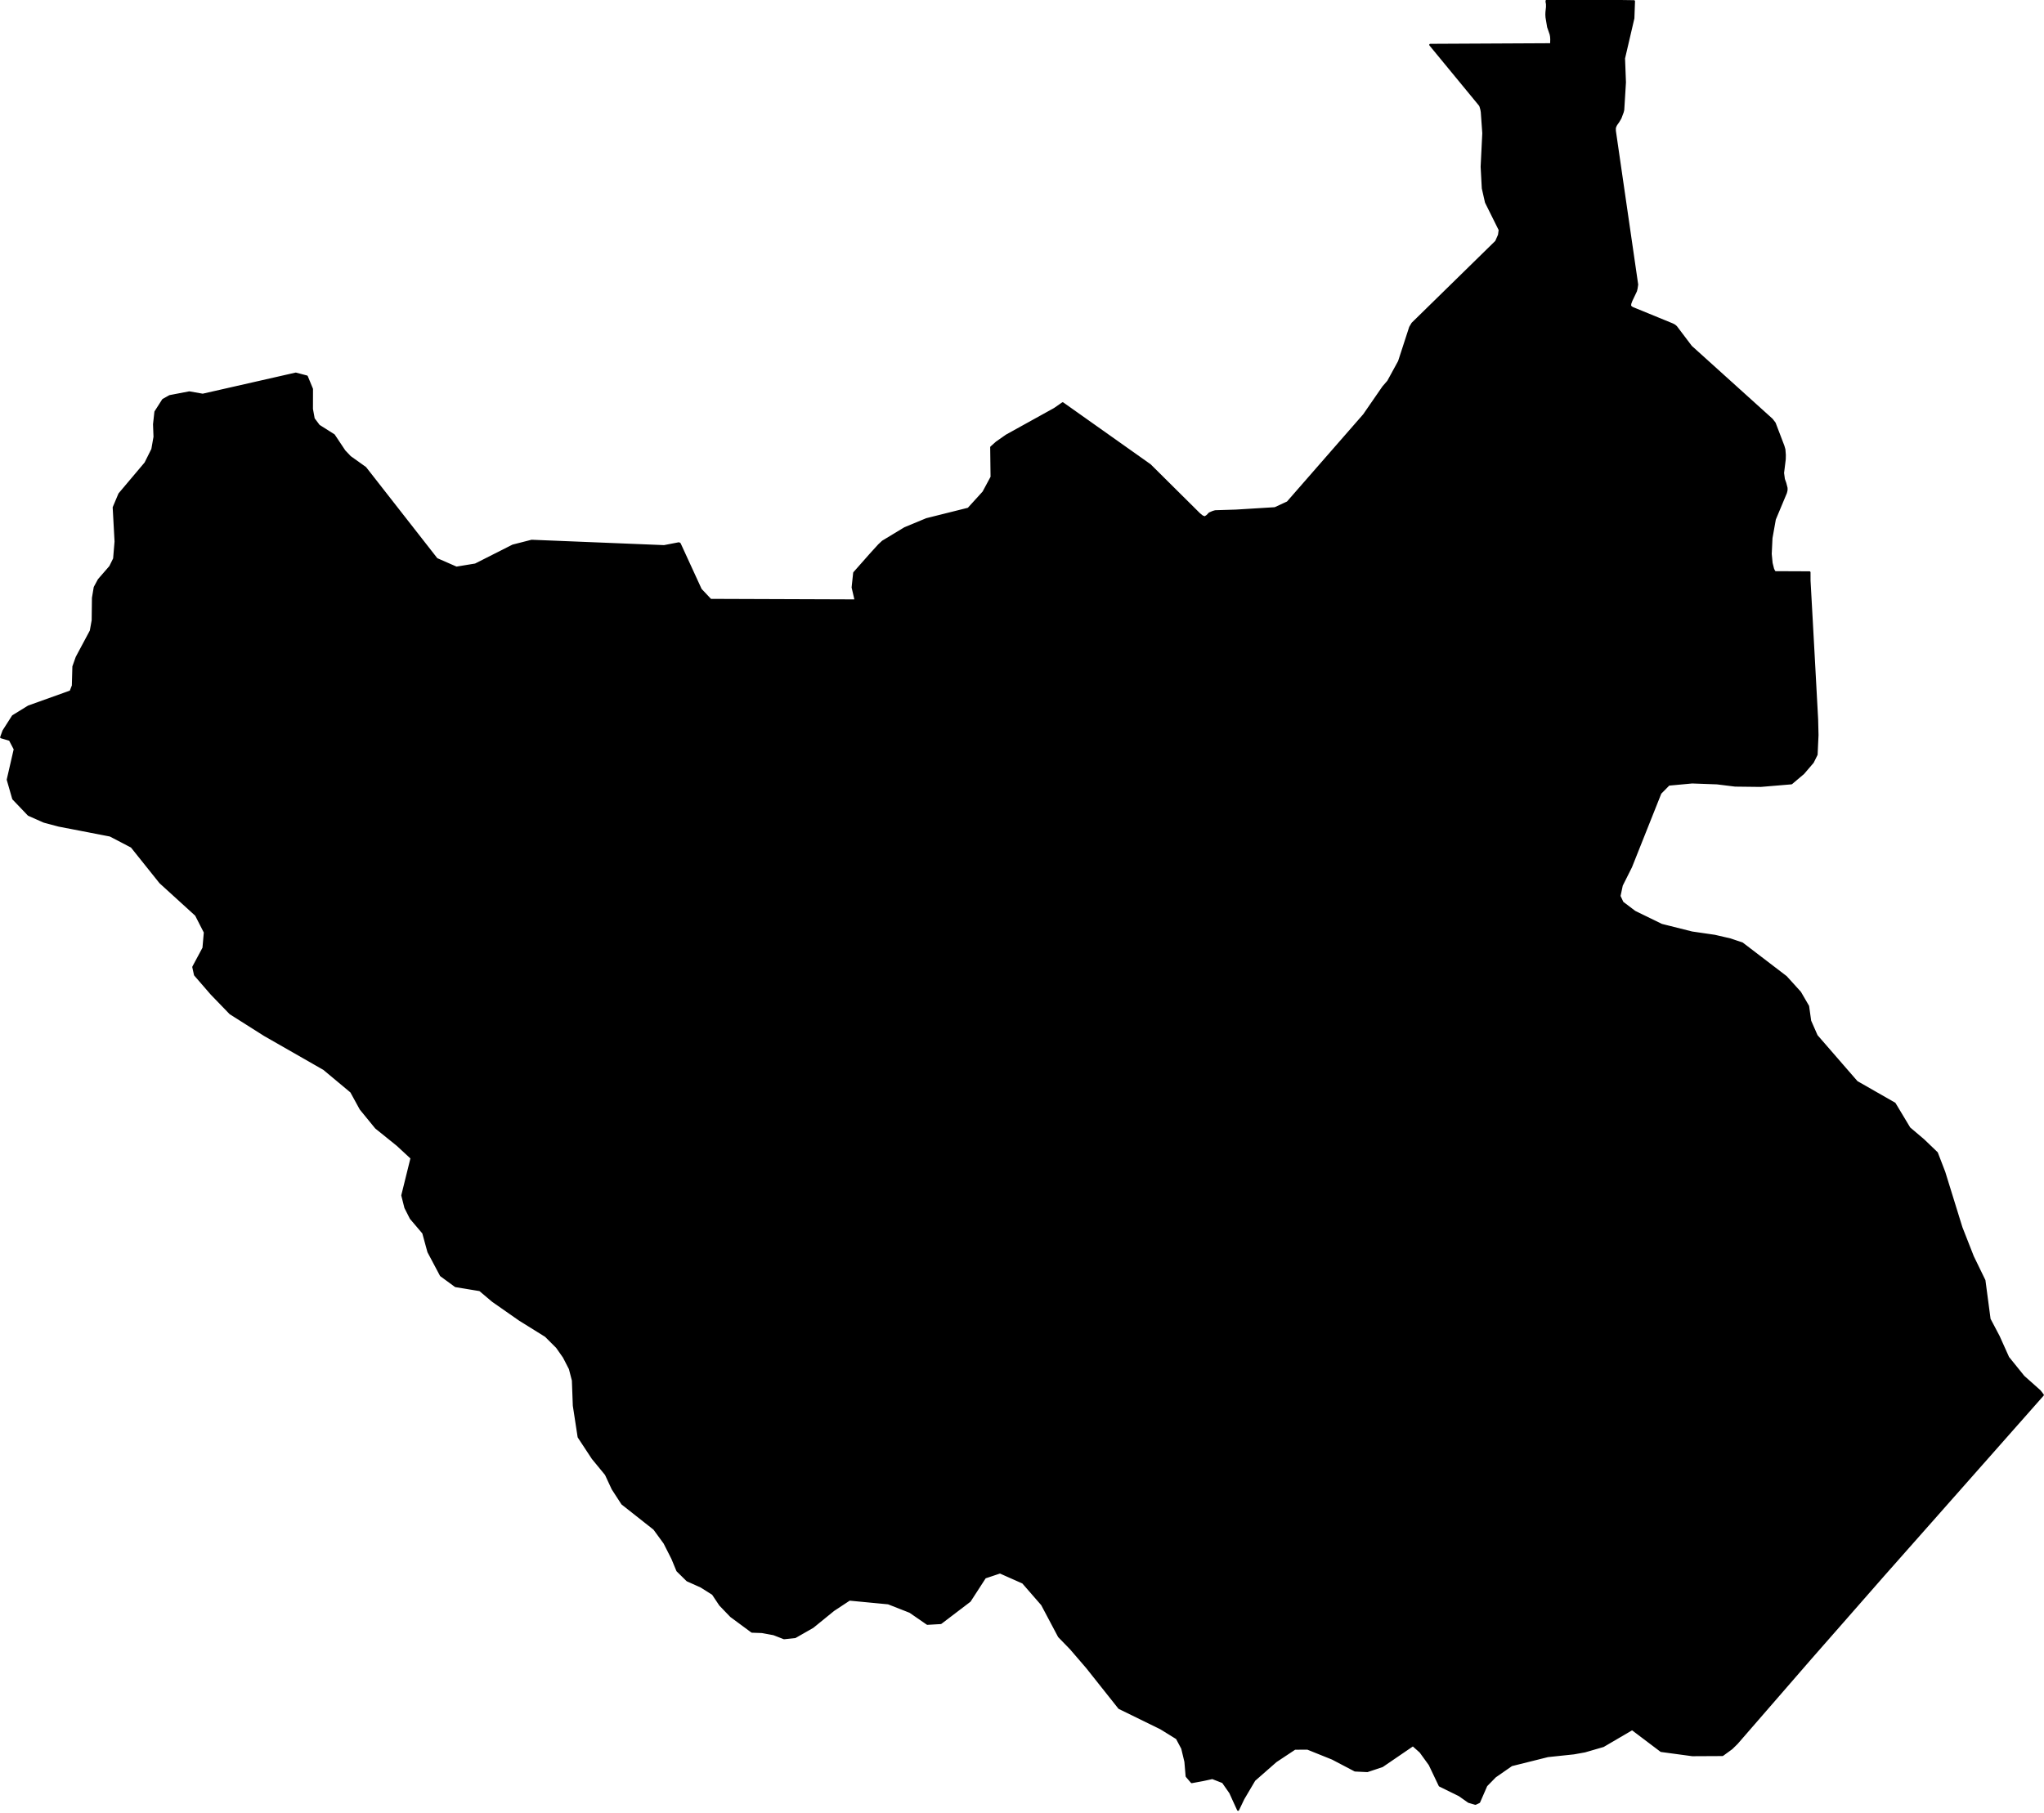
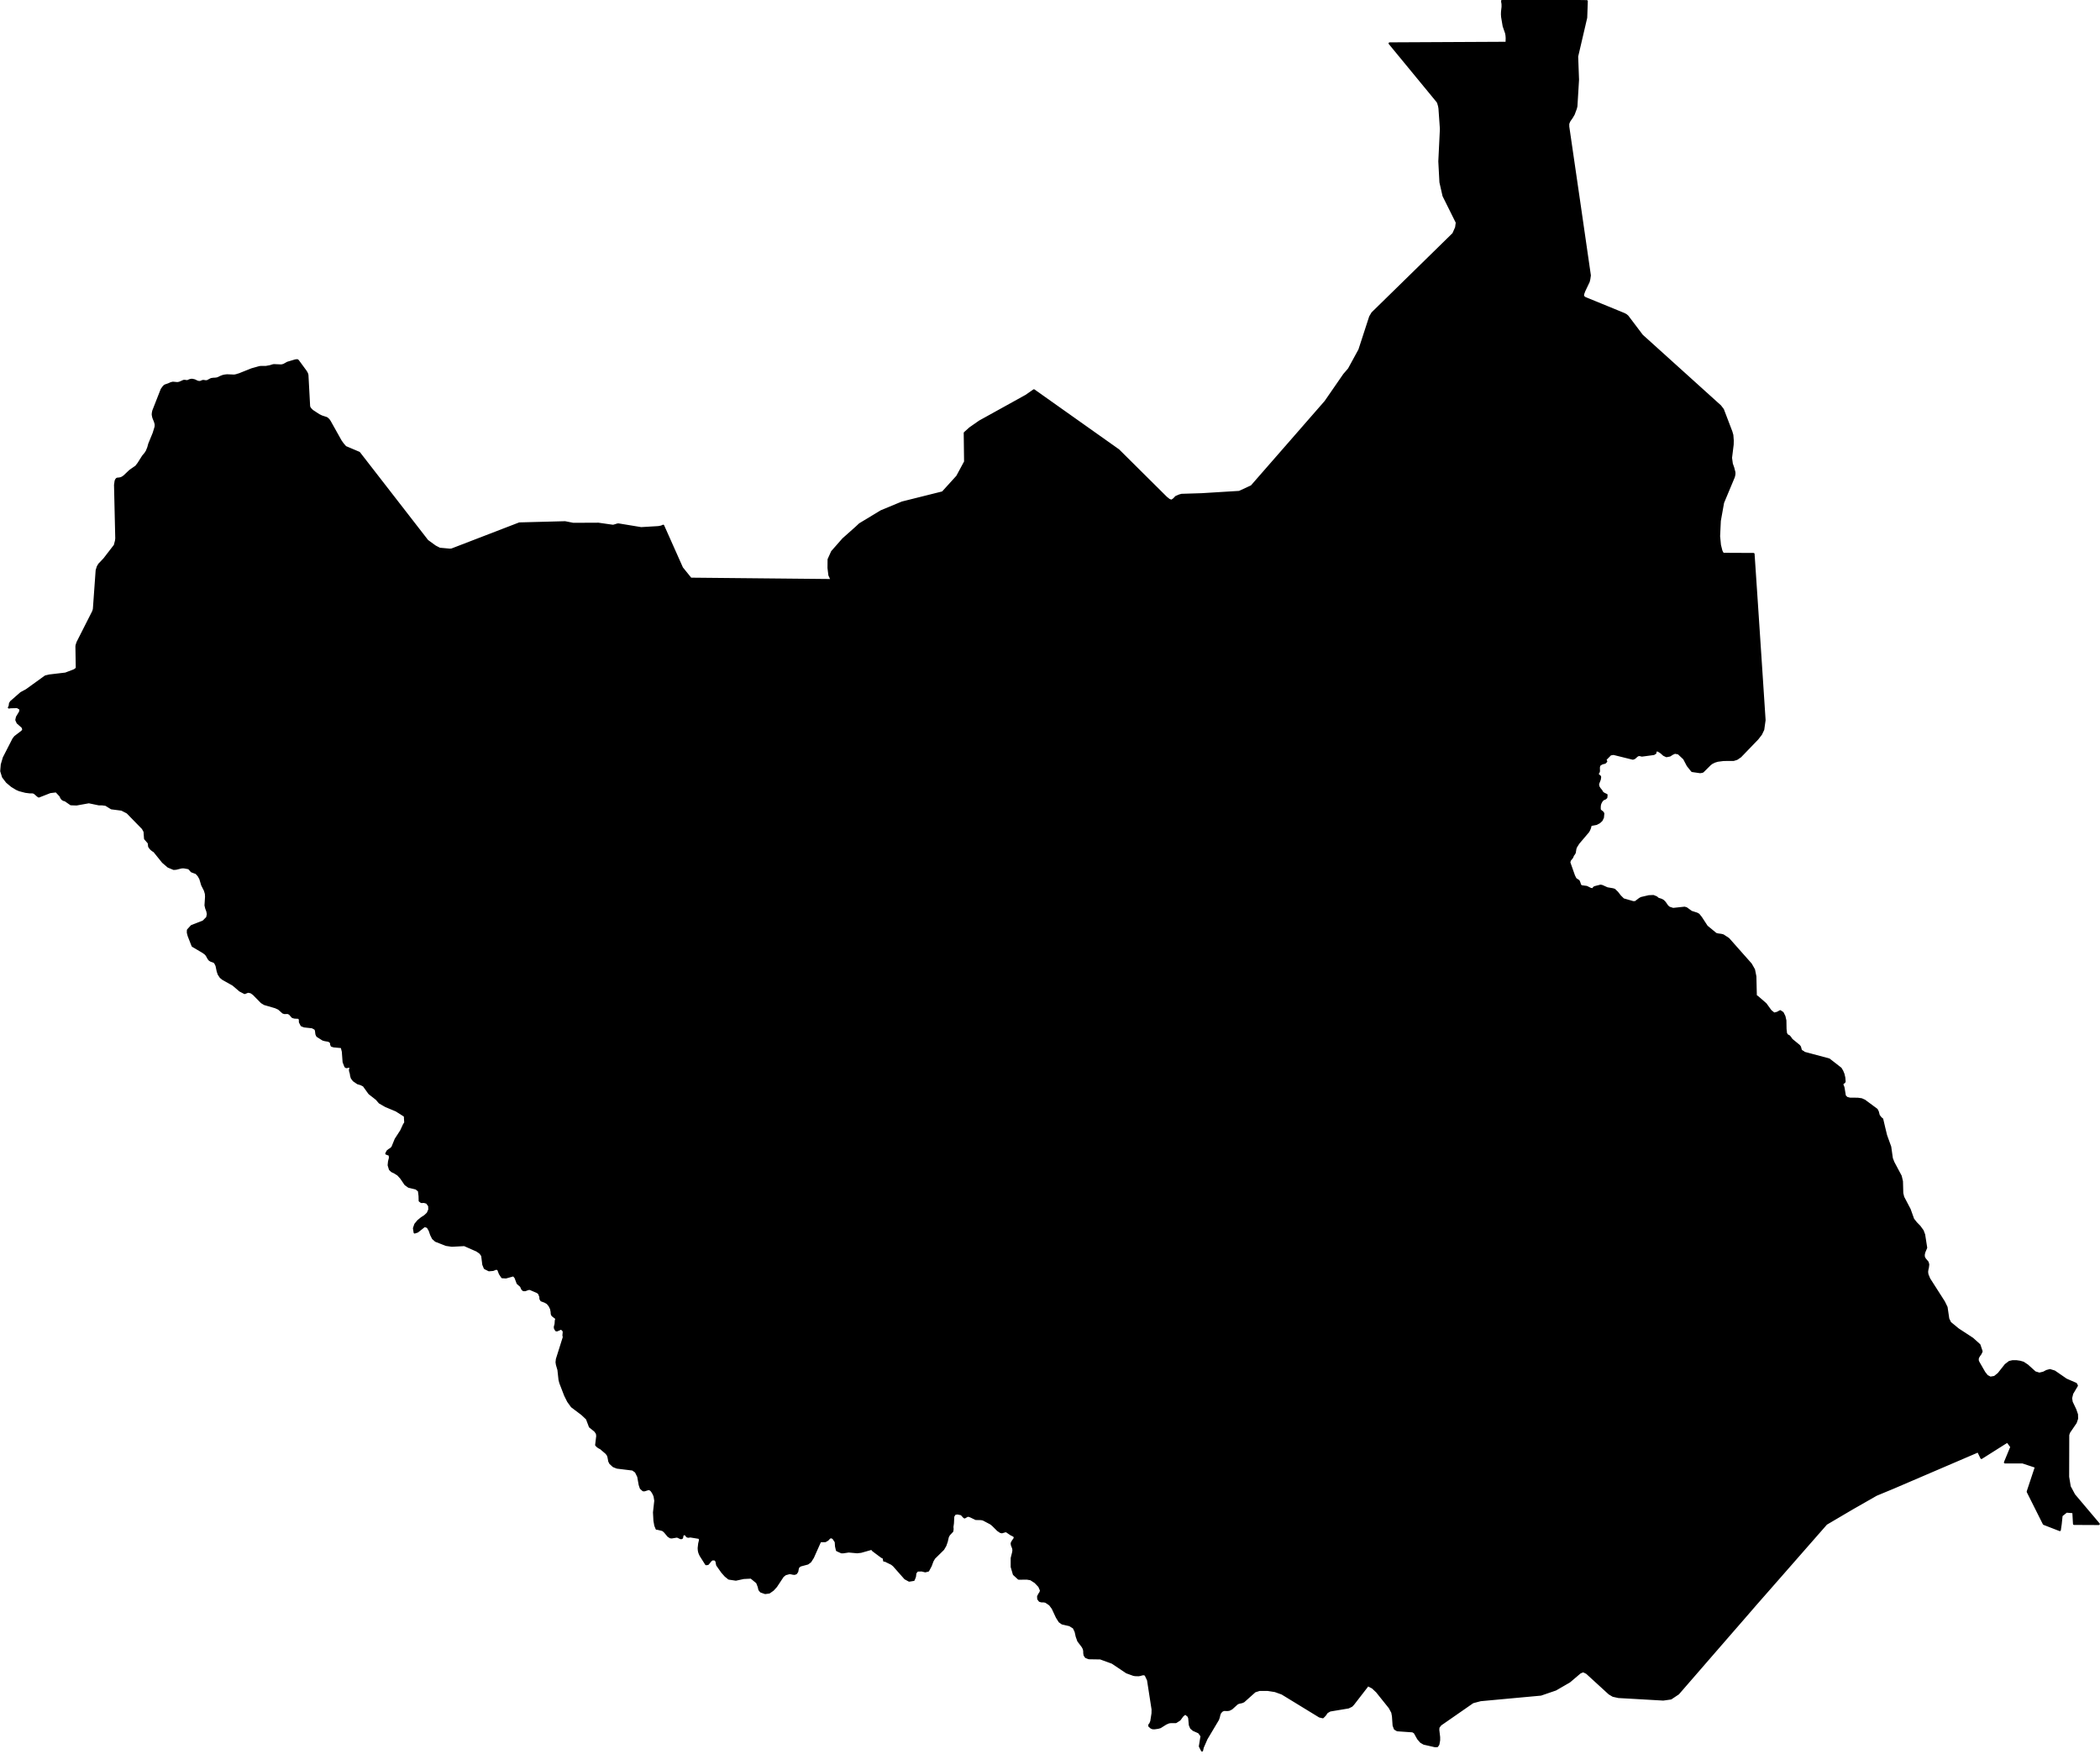
- <svg xmlns="http://www.w3.org/2000/svg" enable_background="new 0 0 1000 887" height="887px" pretty_print="False" style="stroke-linejoin: round; stroke:#000; fill: none;" version="1.1" viewBox="0 0 1000 887" width="1000px">
+ <svg xmlns="http://www.w3.org/2000/svg" enable_background="new 0 0 1000 835" height="835px" pretty_print="False" style="stroke-linejoin: round; stroke:#000; fill: none;" version="1.1" viewBox="0 0 1000 835" width="1000px">
  <defs>
    <style type="text/css">path { fill-rule: evenodd; }</style>
  </defs>
  <g class="" fill="#000" id="country">
-     <path d="M605.715,885.645L608.307,880.228L613.69,871.106L624.211,861.885L633.478,855.739L639.711,855.704L651.891,860.607L662.927,866.401L668.944,866.693L676.234,864.272L691.259,854.011L694.933,857.274L699.444,863.499L704.351,873.795L713.932,878.499L718.549,881.743L721.829,882.704L723.639,881.862L727.168,873.77L731.489,869.358L739.503,863.791L757.268,859.354L769.98,858.012L775.354,857.046L784.362,854.432L798.511,846.146L812.679,856.843L827.94,858.908L842.713,858.834L847.167,855.585L849.724,853.089L865.005,835.489L885.684,811.659L903.383,791.488L921.295,771.046L944.16,745.2L965.144,721.46L983.274,700.943L999.436,682.644L997.982,680.742L989.999,673.626L982.47,664.301L977.832,653.98L973.371,645.522L970.859,626.579L965.198,614.942L959.613,600.709L951.2,573.555L947.587,564.181L941.051,557.906L934.156,552.058L926.932,540.034L908.412,529.441L901.21,521.151L888.783,506.834L885.604,499.608L884.597,492.408L880.674,485.653L873.786,478.051L852.362,461.674L846.505,459.703L838.908,457.945L827.798,456.326L812.871,452.582L799.777,446.183L793.785,441.637L792.32,438.498L793.439,433.223L797.965,424.2L806.471,402.841L812.337,388.104L816.429,383.959L827.864,382.894L840.01,383.335L848.918,384.434L861.442,384.583L876.44,383.325L882.265,378.397L886.884,373.004L888.748,369.255L889.188,359.708L889.004,352.051L887.411,322.7L886.426,304.723L885.287,284.186L885.277,280.076L885.155,280.076L868.573,280.007L868.3,279.873L868.023,279.581L867.768,279.096L867.456,278.432L866.735,275.55L866.298,271.068L866.671,263.318L868.314,254.102L873.731,241.157L874.001,240.087L874.055,239.483L874.038,238.78L873.45,236.472L872.739,234.477L872.333,231.456L873.159,224.737L873.203,222.652L872.996,219.968L872.51,218.27L868.23,207.063L866.861,205.285L827.331,169.6L820.019,159.929L819.244,159.265L818.282,158.75L798.468,150.629L797.489,149.812L797.579,148.618L798.148,147.073L800.382,142.383L800.679,141.14L800.96,139.244L790.051,64.056L790.034,62.575L790.406,61.595L790.719,60.99L791.838,59.391L792.808,57.732L793.889,54.835L794.153,53.746L794.978,40.315L794.535,28.549L799.108,8.934L799.41,0.589L756.903,0L756.655,0.431L756.636,0.946L756.767,1.53L756.846,2.159L756.851,3.476L756.585,5.908L756.537,7.191L756.62,8.503L757.403,13.202L758.63,16.738L758.848,17.917L758.938,19.204L758.871,21.646L699.735,21.943L724.002,51.428L724.298,52.027L724.752,53.632L724.95,54.805L725.686,65.18L724.881,81.596L725.448,92.149L727,99.003L733.705,112.488L733.364,115.008L731.961,118.187L691.018,158.275L689.899,160.166L684.465,176.88L679.148,186.606L676.743,189.389L667.319,203.037L629.963,245.822L623.747,248.694L604.671,249.868L594.573,250.18L593.431,250.502L591.731,251.24L590.701,252.344L589.474,253.171L588.236,252.725L586.782,251.561L562.639,227.598L519.906,197.332L515.946,200.086L492.439,213.1L487.602,216.477L484.937,218.864L485.115,233.437L481.128,240.85L473.782,248.932L453.306,254.057L442.692,258.46L431.875,265.002L430.123,266.641L430.123,266.621L425.998,271.157L417.897,280.324L417.141,287.45L418.617,293.813L347.622,293.556L342.828,288.465L332.539,266.066L332.091,265.868L324.888,267.26L260.108,264.63L250.901,266.983L232.579,276.253L223.285,277.783L213.632,273.554L178.733,228.92L171.272,223.593L168.543,220.721L163.36,212.946L156.007,208.291L153.477,204.904L152.61,200.15L152.635,190.365L150.103,184.239L144.712,182.817L99.189,193.162L92.619,192.004L83.051,193.841L79.786,195.668L76.031,201.551L75.362,207.628L75.598,213.778L74.527,219.859L71.167,226.593L58.403,241.731L55.628,248.318L56.54,264.987L55.833,273.401L53.913,277.298L48.342,283.711L46.349,287.4L45.478,292.59L45.348,303.564L44.423,308.72L37.515,321.64L35.906,326.196L35.647,335.521L34.542,338.354L13.973,345.722L6.315,350.432L1.684,357.687L0.564,360.797L4.82,362.04L7.218,366.616L3.79,381.537L6.467,390.867L13.996,398.751L21.554,402.094L28.777,404.02L53.912,408.878L64.407,414.355L78.411,431.871L95.897,447.788L100.216,456.241L99.549,463.907L94.561,473.213L95.4,477.056L103.462,486.371L112.687,495.914L129.449,506.532L158.485,523.141L171.825,534.269L176.443,542.698L183.934,551.865L194.347,560.254L201.339,566.716L196.822,584.97L198.332,590.963L200.967,596.168L207.066,603.343L209.595,612.589L215.714,624.128L222.88,629.372L234.772,631.329L241.109,636.677L254.263,645.864L266.982,653.782L272.466,659.25L275.862,664.098L278.807,669.813L280.283,675.523L280.74,687.869L283.091,703.196L289.986,713.675L296.421,721.5L299.72,728.596L304.436,735.86L320.07,748.191L325.078,755.055L328.94,762.671L331.393,768.609L336.236,773.368L342.982,776.394L348.755,780.029L352.32,785.372L357.643,790.909L367.882,798.471L372.822,798.644L378.541,799.709L383.588,801.675L388.983,801.116L397.632,796.178L407.807,787.898L415.578,782.777L434.598,784.595L445.212,788.765L453.696,794.623L460.263,794.247L474.452,783.446L481.9,771.942L489.246,769.486L500.474,774.468L509.822,785.214L518.091,800.814L523.867,806.761L531.796,815.977L547.555,835.826L567.876,845.77L575.771,850.658L578.387,855.575L579.944,862.093L580.546,869.209L583.024,872.106L588.469,871.101L593.135,870.091L598.288,872.106L601.902,877.286L603.728,881.322L605.715,885.645Z " />
+     <path d="M572.4,833.546L572.742,832.045L574.545,827.933L580.015,818.749L580.386,817.626L580.636,816.522L581.051,815.483L581.974,814.555L582.854,814.21L584.524,814.256L585.381,814.123L586.52,813.526L589.091,811.191L589.871,810.831L591.471,810.473L592.225,810.132L594.457,808.138L597.553,805.373L599.745,804.677L603.727,804.682L607.184,805.225L610.509,806.417L617.528,810.705L628.372,817.339L629.919,817.7L630.818,816.794L630.901,816.71L631.871,815.32L633.343,814.479L642.075,813.025L643.609,812.279L644.384,811.472L650.997,802.93L651.173,802.382L651.435,802.441L653.142,803.333L653.644,803.596L655.662,805.492L661.752,813.094L662.989,815.389L663.328,817.201L663.634,821.597L664.236,823.214L665.394,823.892L672.024,824.354L672.694,824.401L673.659,824.981L674.75,826.919L675.321,827.933L676.627,829.441L678.057,830.273L683.369,831.485L684.392,831.44L684.937,830.613L685.046,830.008L685.29,828.658L685.291,827.178L684.887,823.759L684.964,822.522L685.948,821.227L701.341,810.537L705.02,809.559L720.493,808.128L733.728,806.911L740.775,804.497L747.352,800.689L752.415,796.387L753.898,795.782L755.593,796.579L766.355,806.427L768.137,807.481L770.753,808.054L778.44,808.486L792.008,809.266L795.653,808.752L798.753,806.681L799.162,806.407L805.281,799.358L813.236,790.189L822.524,779.494L829.367,771.63L836.096,763.86L844.49,754.294L852.872,744.734L861.252,735.167L869.638,725.605L876.198,721.741L882.006,718.321L887.774,715.025L893.468,711.771L901.62,708.391L908.417,705.475L914.789,702.741L921.646,699.799L929.315,696.508L936.172,693.565L941.994,691.067L943.532,694.236L949.388,690.536L955.901,686.42L957.803,688.955L954.746,696.349L963.133,696.349L969.501,698.461L965.577,710.292L969.087,717.297L973.257,725.619L973.384,725.669L980.862,728.571L981.281,725.673L981.288,725.624L981.701,721.646L984.023,719.781L987.317,720.048L987.633,725.628L993.981,725.658L999.401,725.684L987.708,711.848L985.584,707.879L984.809,703.233L984.864,683.262L985.271,682.03L988.423,677.417L989.081,675.502L989.033,673.534L988.249,671.241L986.52,667.623L986.23,665.767L986.761,663.543L988.984,659.794L988.552,658.942L983.905,656.923L978.306,653.061L976.163,652.409L974.611,652.824L973.117,653.616L971.122,654.097L969.066,653.468L965.382,650.148L963.447,648.874L961.933,648.433L960.17,648.173L958.394,648.173L956.884,648.512L955.052,649.911L951.688,654.164L949.813,655.662L947.781,656.01L946.218,655.183L944.939,653.586L942.093,648.635L941.748,647.754L941.825,646.586L942.41,645.557L943.126,644.562L943.614,643.481L943.23,642.343L942.581,640.423L939.287,637.451L932.468,632.994L928.657,629.859L927.748,628.018L926.928,622.474L925.686,619.927L918.692,608.983L917.822,606.873L917.653,605.616L917.793,604.567L918.045,603.476L918.205,602.121L917.927,601.052L916.515,599.364L916.071,598.328L916.088,597.214L916.366,596.136L917.22,594.112L917.049,593.019L916.247,587.899L915.545,586.041L914.075,584.017L912.455,582.361L911.023,580.549L909.352,575.872L906.285,570.039L905.835,568.129L905.678,562.501L905.096,560.023L901.625,553.514L900.878,551.589L900.095,546.085L898.129,540.643L897.192,536.785L896.279,532.887L895.689,532.473L894.648,531.162L894.208,529.41L893.676,528.368L887.874,524.078L886.427,523.437L884.587,523.182L880.993,523.177L879.499,522.812L878.508,521.877L877.864,517.965L877.752,517.56L877.352,516.585L877.255,516.007L877.436,515.913L878.208,515.294L878.386,515.027L878.231,513.154L877.844,511.485L877.252,510.034L876.499,508.775L870.993,504.49L859.016,501.272L858.748,500.921L858.169,500.63L857.578,500.171L857.122,498.517L856.702,497.945L853.205,495.082L852.348,493.862L851.816,493.304L851.159,493.063L850.49,492.12L850.242,489.962L850.223,488.933L850.168,485.944L849.723,483.984L848.892,482.296L847.729,481.516L846.343,482.271L844.776,482.661L843.133,481.309L840.777,478.066L836.852,474.65L836.307,474.363L836.089,473.875L835.88,464.959L835.237,461.736L833.744,459.11L823.071,447.06L820.526,445.391L819.643,445.164L817.9,444.927L817.06,444.68L812.749,441.131L810.007,436.93L808.854,435.494L808.045,435.045L805.376,434.186L803.048,432.487L802.156,432.231L796.706,432.813L794.891,432.231L793.994,431.505L792.796,429.767L791.962,428.909L791.114,428.445L789.561,427.946L788.796,427.28L787.336,426.672L785.164,426.761L781.546,427.605L780.806,428.015L778.765,429.56L777.701,429.59L773.001,428.242L771.45,426.702L770.095,424.959L768.775,423.691L768.058,423.454L765.318,422.98L762.897,421.884L762.186,421.741L759.473,422.427L759.043,422.654L758.545,423.444L757.419,423.261L755.541,422.328L753.257,422.042L752.66,421.741L752.345,421.153L752.071,420.28L751.73,419.475L750.259,418.498L749.518,417.012L747.274,410.649L747.571,409.607L748.658,408.24L748.719,408.087L749.077,407.203L749.467,406.724L749.863,406.063L750.198,404.054L750.606,403.096L751.643,401.457L756.308,395.958L756.795,395.054L757.175,394.084L757.333,393.277L757.672,392.794L760.183,392.325L761.62,391.562L762.653,390.602L763.287,389.267L763.475,387.373L763.205,386.862L762.039,385.934L761.767,385.419L761.767,384.078L761.887,383.113L762.208,382.244L762.83,381.181L763.565,380.541L764.346,380.245L764.927,379.747L765.019,378.51L763.878,377.979L763.103,377.476L762.465,376.41L761.859,375.699L761.249,374.776L760.957,373.648L761.108,372.934L761.802,371.135L761.969,369.973L761.815,369.642L761.046,369.027L760.857,368.726L760.908,368.21L761.312,367.564L761.399,367.129L761.357,365.515L761.481,364.779L761.85,364.106L762.993,363.479L764.256,363.185L764.869,362.548L764.605,361.993L764.519,361.613L766.886,359.219L768.359,358.977L777.54,361.257L778.334,360.961L779.469,359.947L780.091,359.579L780.768,359.505L781.864,359.784L787.515,359.026L788.296,358.522L788.324,358.179L787.839,357.464L789.55,357.38L790.985,358.293L792.279,359.451L793.56,360.06L795.153,359.744L796.332,358.982L797.559,358.424L799.273,358.735L801.955,361.238L803.674,364.505L805.766,367.124L809.602,367.677L810.512,367.514L810.874,367.386L814.289,363.997L815.153,363.328L816.486,362.672L817.885,362.242L820.763,361.864L825.517,361.845L827.071,361.361L828.768,360.198L836.898,351.769L838.59,349.583L839.629,347.403L839.927,345.282L840.262,342.891L838.449,315.258L836.616,287.624L835.019,263.793L820.746,263.726L820.482,263.603L820.228,263.327L819.983,262.867L819.69,262.243L819.014,259.531L818.602,255.307L818.949,248.007L820.504,239.328L825.604,227.136L825.853,226.129L825.912,225.558L825.896,224.897L825.339,222.725L824.668,220.844L824.285,217.998L825.065,211.669L825.107,209.707L824.914,207.18L824.453,205.578L820.423,195.024L819.131,193.35L800.517,176.545L781.9,159.739L775.015,150.632L774.283,150.007L773.372,149.518L754.713,141.87L753.795,141.1L753.882,139.974L754.417,138.52L756.516,134.102L756.797,132.932L757.062,131.145L751.94,95.739L746.784,60.332L746.77,58.937L747.121,58.012L747.416,57.444L748.474,55.936L749.387,54.374L750.4,51.646L750.656,50.622L751.427,37.97L751.012,26.888L755.322,8.412L755.603,0.553L715.567,0L715.332,0.405L715.321,0.889L715.437,1.441L715.511,2.034L715.522,3.273L715.266,5.561L715.225,6.773L715.301,8.007L716.044,12.435L717.196,15.764L717.397,16.872L717.485,18.087L717.424,20.387L689.574,20.527L661.725,20.666L684.577,48.435L684.853,49.003L685.285,50.511L685.473,51.619L686.164,61.391L685.41,76.851L685.938,86.79L687.405,93.245L693.722,105.948L693.395,108.32L692.079,111.314L672.802,130.194L653.507,149.074L652.459,150.854L647.336,166.596L642.336,175.755L640.069,178.379L631.191,191.23L613.606,211.382L596.004,231.531L590.147,234.237L572.181,235.34L572.154,235.341L562.671,235.636L561.597,235.94L559.993,236.631L559.026,237.675L557.87,238.452L556.702,238.03L555.332,236.934L532.598,214.365L512.473,200.112L492.348,185.857L488.614,188.451L466.477,200.708L461.92,203.889L459.413,206.14L459.581,219.864L455.819,226.847L448.904,234.459L429.621,239.284L419.617,243.433L409.427,249.594L407.778,251.136L401.534,256.682L396.235,262.713L394.579,266.383L394.544,270.447L394.957,273.856L396.042,276.216L395.933,276.215L362.418,275.888L328.903,275.56L324.769,270.447L315.807,250.341L314.95,250.726L313.575,251L305.287,251.497L294.489,249.717L294.021,249.771L292.281,250.304L291.796,250.364L284.952,249.391L272.943,249.445L269.072,248.68L247.335,249.251L215.127,261.658L214.23,261.747L209.358,261.303L207.25,260.222L203.5,257.502L187.254,236.557L171.005,215.612L164.498,212.855L164.471,212.824L163.26,211.425L162.243,210.003L157.047,200.723L156.537,199.975L156.232,199.659L155.689,199.175L155.452,199.042L153.154,198.292L151.866,197.662L148.802,195.661L148.14,195.053L147.58,194.38L147.35,193.972L147.184,193.444L146.387,178.66L146.272,178.134L146.094,177.69L145.649,176.895L141.899,171.784L141.581,171.522L140.672,171.618L136.941,172.731L135.198,173.701L134.461,173.931L133.786,174.02L130.411,173.872L129.927,173.961L128.607,174.375L126.701,174.726L123.989,174.755L123.509,174.837L119.919,175.844L113.766,178.297L113.506,178.342L112.459,178.682L111.512,178.852L108.133,178.719L107.12,178.823L106.169,179.023L104.928,179.504L104.142,179.919L103.289,180.225L102.289,180.343L101.751,180.351L100.764,180.476L100.337,180.625L98.791,181.454L98.337,181.543L97.851,181.55L96.937,181.402L96.469,181.446L95.669,181.787L95.215,181.906L94.707,181.891L94.211,181.794L93.726,181.624L92.872,181.202L92.408,181.032L91.402,180.839L90.831,180.906L90.235,181.069L89.487,181.417L88.929,181.498L87.945,181.358L87.464,181.372L85.45,182.261L84.49,182.441L82.334,182.246L81.44,182.456L80.226,183.004L78.915,183.443L78.399,183.685L77.812,184.292L77,185.433L72.996,195.646L72.794,196.663L72.744,197.455L72.946,198.509L73.085,198.99L73.808,200.789L74.087,201.769L74.149,202.31L74.134,202.902L74.04,203.465L73.181,206.274L71.075,211.403L70.623,213.069L69.926,214.812L69.238,215.9L68.129,217.211L65.889,220.748L64.815,222.133L61.947,224.12L59.1,226.817L58.392,227.299L57.67,227.676L56.762,227.861L55.968,227.928L55.666,228.012L55.347,228.389L55.071,228.997L54.794,230.954L55.383,256.381L55.246,257.507L54.672,259.693L49.634,266.217L47.24,268.729L46.59,269.833L46.046,271.553L44.736,289.805L44.653,290.311L44.343,291.237L36.962,305.799L36.477,307.231L36.409,307.853L36.573,318.037L36.114,318.673L35.288,319.192L31.19,320.749L23.558,321.652L21.649,322.099L12.567,328.642L10.042,329.997L5.266,334.164L4.77,334.934L4.608,336.291L4.243,336.895L5.094,336.763L8.221,336.686L9.756,337.595L9.585,338.955L8.077,341.477L7.777,342.842L8.397,344.182L10.713,346.211L11.148,347.374L10.588,348.277L7.22,350.829L6.393,351.883L1.817,360.82L0.857,364.066L0.599,367.178L1.466,369.973L3.31,372.377L5.616,374.304L7.878,375.684L9.217,376.264L12.14,377.029L12.657,377.094L14.161,377.283L15.378,377.283L15.988,377.387L16.628,377.757L18.037,378.999L18.484,379.27L23.877,377.16L26.775,376.817L28.807,378.989L29.158,379.84L29.62,380.467L30.234,380.875L31.063,381.092L33.742,382.955L36.421,383.054L42.308,382L47.034,382.985L48.677,383.005L50.376,383.227L53.069,384.895L57.947,385.522L60.654,386.912L67.99,394.43L68.839,395.965L69.08,399.357L70.831,401.368L71.03,403.071L71.501,403.777L72.076,404.404L72.744,404.942L73.472,405.386L77.59,410.496L80.135,412.668L82.707,413.739L83.87,413.655L86.469,413.008L87.661,413.003L89.736,413.388L90.359,413.823L90.785,414.405L91.306,414.933L93.448,415.728L94.543,416.918L95.383,418.414L96.287,421.435L97.577,423.977L98.052,425.596L98.133,426.993L97.871,431.105L98.213,432.532L98.719,433.86L98.992,435.272L98.642,436.945L96.782,438.811L91.255,440.944L89.491,442.874L89.456,444.073L89.852,445.618L91.719,450.392L96.77,453.374L97.904,454.228L98.444,454.879L99.274,456.395L99.779,457.041L100.446,457.461L101.862,457.955L102.416,458.414L103.105,459.781L103.683,462.531L104.154,463.918L105.087,465.31L106.213,466.213L110.973,468.869L114.291,471.693L116.499,472.843L118.104,472.211L119.49,472.483L120.755,473.366L124.593,477.271L125.935,478.09L131.141,479.606L132.725,480.327L134.795,482.163L135.476,482.375L137.111,482.346L137.952,482.755L139.304,484.271L140.238,484.537L142.336,484.641L142.799,485.431L142.825,486.699L143.612,488.245L144.88,488.738L148.67,489.143L150.09,489.888L150.457,490.644L150.682,492.436L151.085,493.314L153.762,495.008L154.618,495.259L156.309,495.541L157.159,495.931L157.655,496.602L157.708,497.328L157.943,497.93L158.93,498.241L162.719,498.586L163.271,500.744L163.634,505.695L164.473,507.852L164.912,508.138L165.441,508.069L165.987,507.911L166.475,507.911L166.854,508.287L166.817,508.805L166.66,509.392L166.703,509.975L167.067,511.199L167.221,512.28L167.54,513.329L168.417,514.477L170.332,515.802L171.86,516.254L173.201,516.925L175.869,520.63L179.334,523.343L180.766,525.014L183.686,526.69L188.691,528.783L192.79,531.389L192.92,533.484L192.989,534.59L192.367,535.543L191.039,538.438L188.421,542.479L186.845,546.327L186.132,547.033L185.294,547.544L184.511,548.195L183.951,549.313L185.552,549.908L185.701,551.318L185.254,553.112L185.085,554.835L185.685,556.807L186.628,557.703L187.906,558.3L189.556,559.349L190.968,560.899L193.036,563.935L194.634,565.085L198.144,565.93L199.49,567.021L199.8,569.489L199.856,571.779L200.646,572.359L201.873,572.295L203.253,572.67L204.377,574.169L204.444,575.99L203.675,577.75L202.298,579.041L200.779,580.011L199.134,581.356L197.779,582.992L197.132,584.849L197.454,586.875L198.78,586.441L202.15,583.77L203.653,584.259L204.605,585.898L205.319,587.954L206.176,589.671L207.505,590.849L212.465,592.781L215.177,593.176L221.127,592.86L227.167,595.526L228.7,596.615L229.617,597.886L230.158,602.166L230.859,603.861L232.83,604.851L234.778,604.688L236.181,604.118L237.211,604.335L238.039,606.502L239.13,608.159L240.899,608.267L244.559,607.245L245.479,608.344L246.496,611.059L248.072,612.414L248.725,613.868L249.28,614.322L250.063,614.341L251.588,613.774L252.363,613.739L255.925,615.262L256.69,615.887L257.311,617.474L257.367,618.493L257.785,619.204L259.473,619.828L260.674,620.51L261.695,621.741L262.423,623.234L262.699,624.715L262.749,625.577L262.934,626.135L263.335,626.564L264.803,627.677L264.879,628.186L264.678,628.81L264.568,630.464L264.206,631.851L264.271,632.495L264.787,633.401L265.232,633.5L265.625,633.275L265.942,633.191L266.237,633.073L266.695,632.772L267.321,632.712L268.138,633.337L268.479,634.146L268.317,635.83L268.485,636.758L265.191,647.206L265.035,648.674L265.223,649.862L265.936,652.295L266.45,657.007L266.816,658.449L269.134,664.471L270.552,667.297L272.301,669.721L277.165,673.391L279.49,675.581L280.91,679.34L283.381,681.334L284.249,682.566L284.411,683.802L283.895,688.065L284.363,688.561L284.877,688.991L285.443,689.34L286.038,689.619L288.7,691.897L289.429,692.827L289.749,693.728L290.125,695.774L290.589,696.73L292.121,698.149L293.827,698.823L301.276,699.738L302.786,700.817L303.919,703.085L304.627,707.042L305.167,708.627L306.285,709.626L306.912,709.626L308.535,709.115L309.292,709.076L310.091,709.587L310.808,710.559L311.378,711.648L311.719,712.524L312.056,714.592L311.44,720.161L311.651,724.092L312.051,726.378L312.678,727.93L313.053,727.938L315.123,728.432L315.788,728.678L316.659,729.483L318.214,731.354L319.188,732.001L319.846,732.072L322.25,731.67L322.713,731.749L324.149,732.433L324.662,732.373L324.858,731.966L324.905,731.502L324.972,731.28L324.823,731.147L325.177,730.848L325.921,730.399L326.349,730.571L327.223,731.611L327.791,731.739L328.739,731.596L333.089,732.304L333.358,733.353L332.959,735.004L332.713,737.171L332.781,738.193L332.929,738.981L333.186,739.738L333.606,740.642L336.24,744.808L337.084,744.719L338.459,743.036L339.232,742.498L340.597,742.611L341.163,743.389L341.524,745.238L343.909,748.612L345.488,750.381L347.092,751.677L350.417,752.173L354.124,751.376L357.672,751.198L360.538,753.563L361.318,755.579L361.608,756.92L362.319,757.826L364.357,758.549L366.262,758.307L368.043,757.065L369.584,755.377L372.775,750.554L373.979,749.597L375.864,749.081L376.666,749.135L377.487,749.327L378.307,749.424L379.071,749.165L379.649,748.298L379.841,747.197L380.152,746.148L381.145,745.43L384.611,744.5L385.863,743.572L387.112,741.602L390.518,733.97L391.265,733.837L392.99,733.837L394.132,733.178L394.855,732.373L395.572,731.927L396.736,732.329L397.977,734.182L398.123,736.32L398.554,738.174L400.7,739.158L401.58,739.149L404.145,738.759L408.148,739.129L409.992,738.917L415.089,737.473L415.76,738.282L419.864,741.35L420.784,741.785L421.035,743.15L421.277,743.036L424.641,744.675L425.6,745.455L431.037,751.603L432.957,752.647L435.074,752.302L435.68,750.771L435.903,748.972L436.839,747.844L438.912,747.795L440.598,748.204L441.988,747.864L443.207,745.578L444.043,743.3L444.863,741.903L449.143,737.68L450.167,735.93L450.841,734L451.355,731.783L451.901,730.774L453.466,729.113L453.61,728.059L453.52,727.081L453.761,725.418L453.93,722.081L454.621,720.889L455.881,720.634L457.698,721.007L458.04,721.264L458.923,722.244L459.332,722.55L460.634,721.812L461.156,721.733L462.118,722.051L464.685,723.285L467.22,723.337L468.216,723.559L471.758,725.418L472.743,726.195L475.211,728.649L476.445,729.473L477.087,729.614L478.953,729.068L479.514,729.32L481.446,730.636L482.304,731.038L483.332,731.732L483.057,732.748L482.642,733.323L482.26,733.852L481.766,734.804L481.846,735.641L482.448,737.221L482.589,738.07L482.488,739.055L481.773,741.923L481.774,746.099L482.796,749.616L485.099,751.722L488.962,751.672L490.821,751.983L493.011,753.4L494.877,755.362L495.723,757.302L495.46,758.26L494.835,759.21L494.333,760.225L494.424,761.387L495.11,762.288L495.997,762.515L496.968,762.51L497.968,762.703L499.953,764.043L501.271,765.81L503.272,770.093L504.559,772.131L505.824,773.035L509.375,773.852L511.318,775.059L512.211,776.937L512.698,779.144L513.481,781.345L515.542,784.065L516.103,785.124L516.306,786.163L516.326,787.173L516.477,788.14L517.097,789.041L518.497,789.587L523.983,789.675L529.652,791.736L536.535,796.337L539.741,797.495L540.492,797.638L542.192,797.687L543,797.544L543.843,797.287L544.687,797.184L545.509,797.5L546.687,799.983L548.863,813.995L548.831,815.861L548.252,819.58L547.794,820.755L547.304,821.35L547.274,821.824L548.162,822.626L548.906,822.927L549.782,822.957L551.449,822.72L552.5,822.419L555.14,820.755L556.593,820.133L557.572,819.995L559.929,820.005L561.712,818.872L563.099,816.991L564.403,815.905L565.951,817.161L566.301,818.104L566.597,821.38L567.188,822.809L568.296,823.754L570.932,824.926L572.17,826.622L571.377,831.549L572.4,833.546Z " />
  </g>
</svg>
